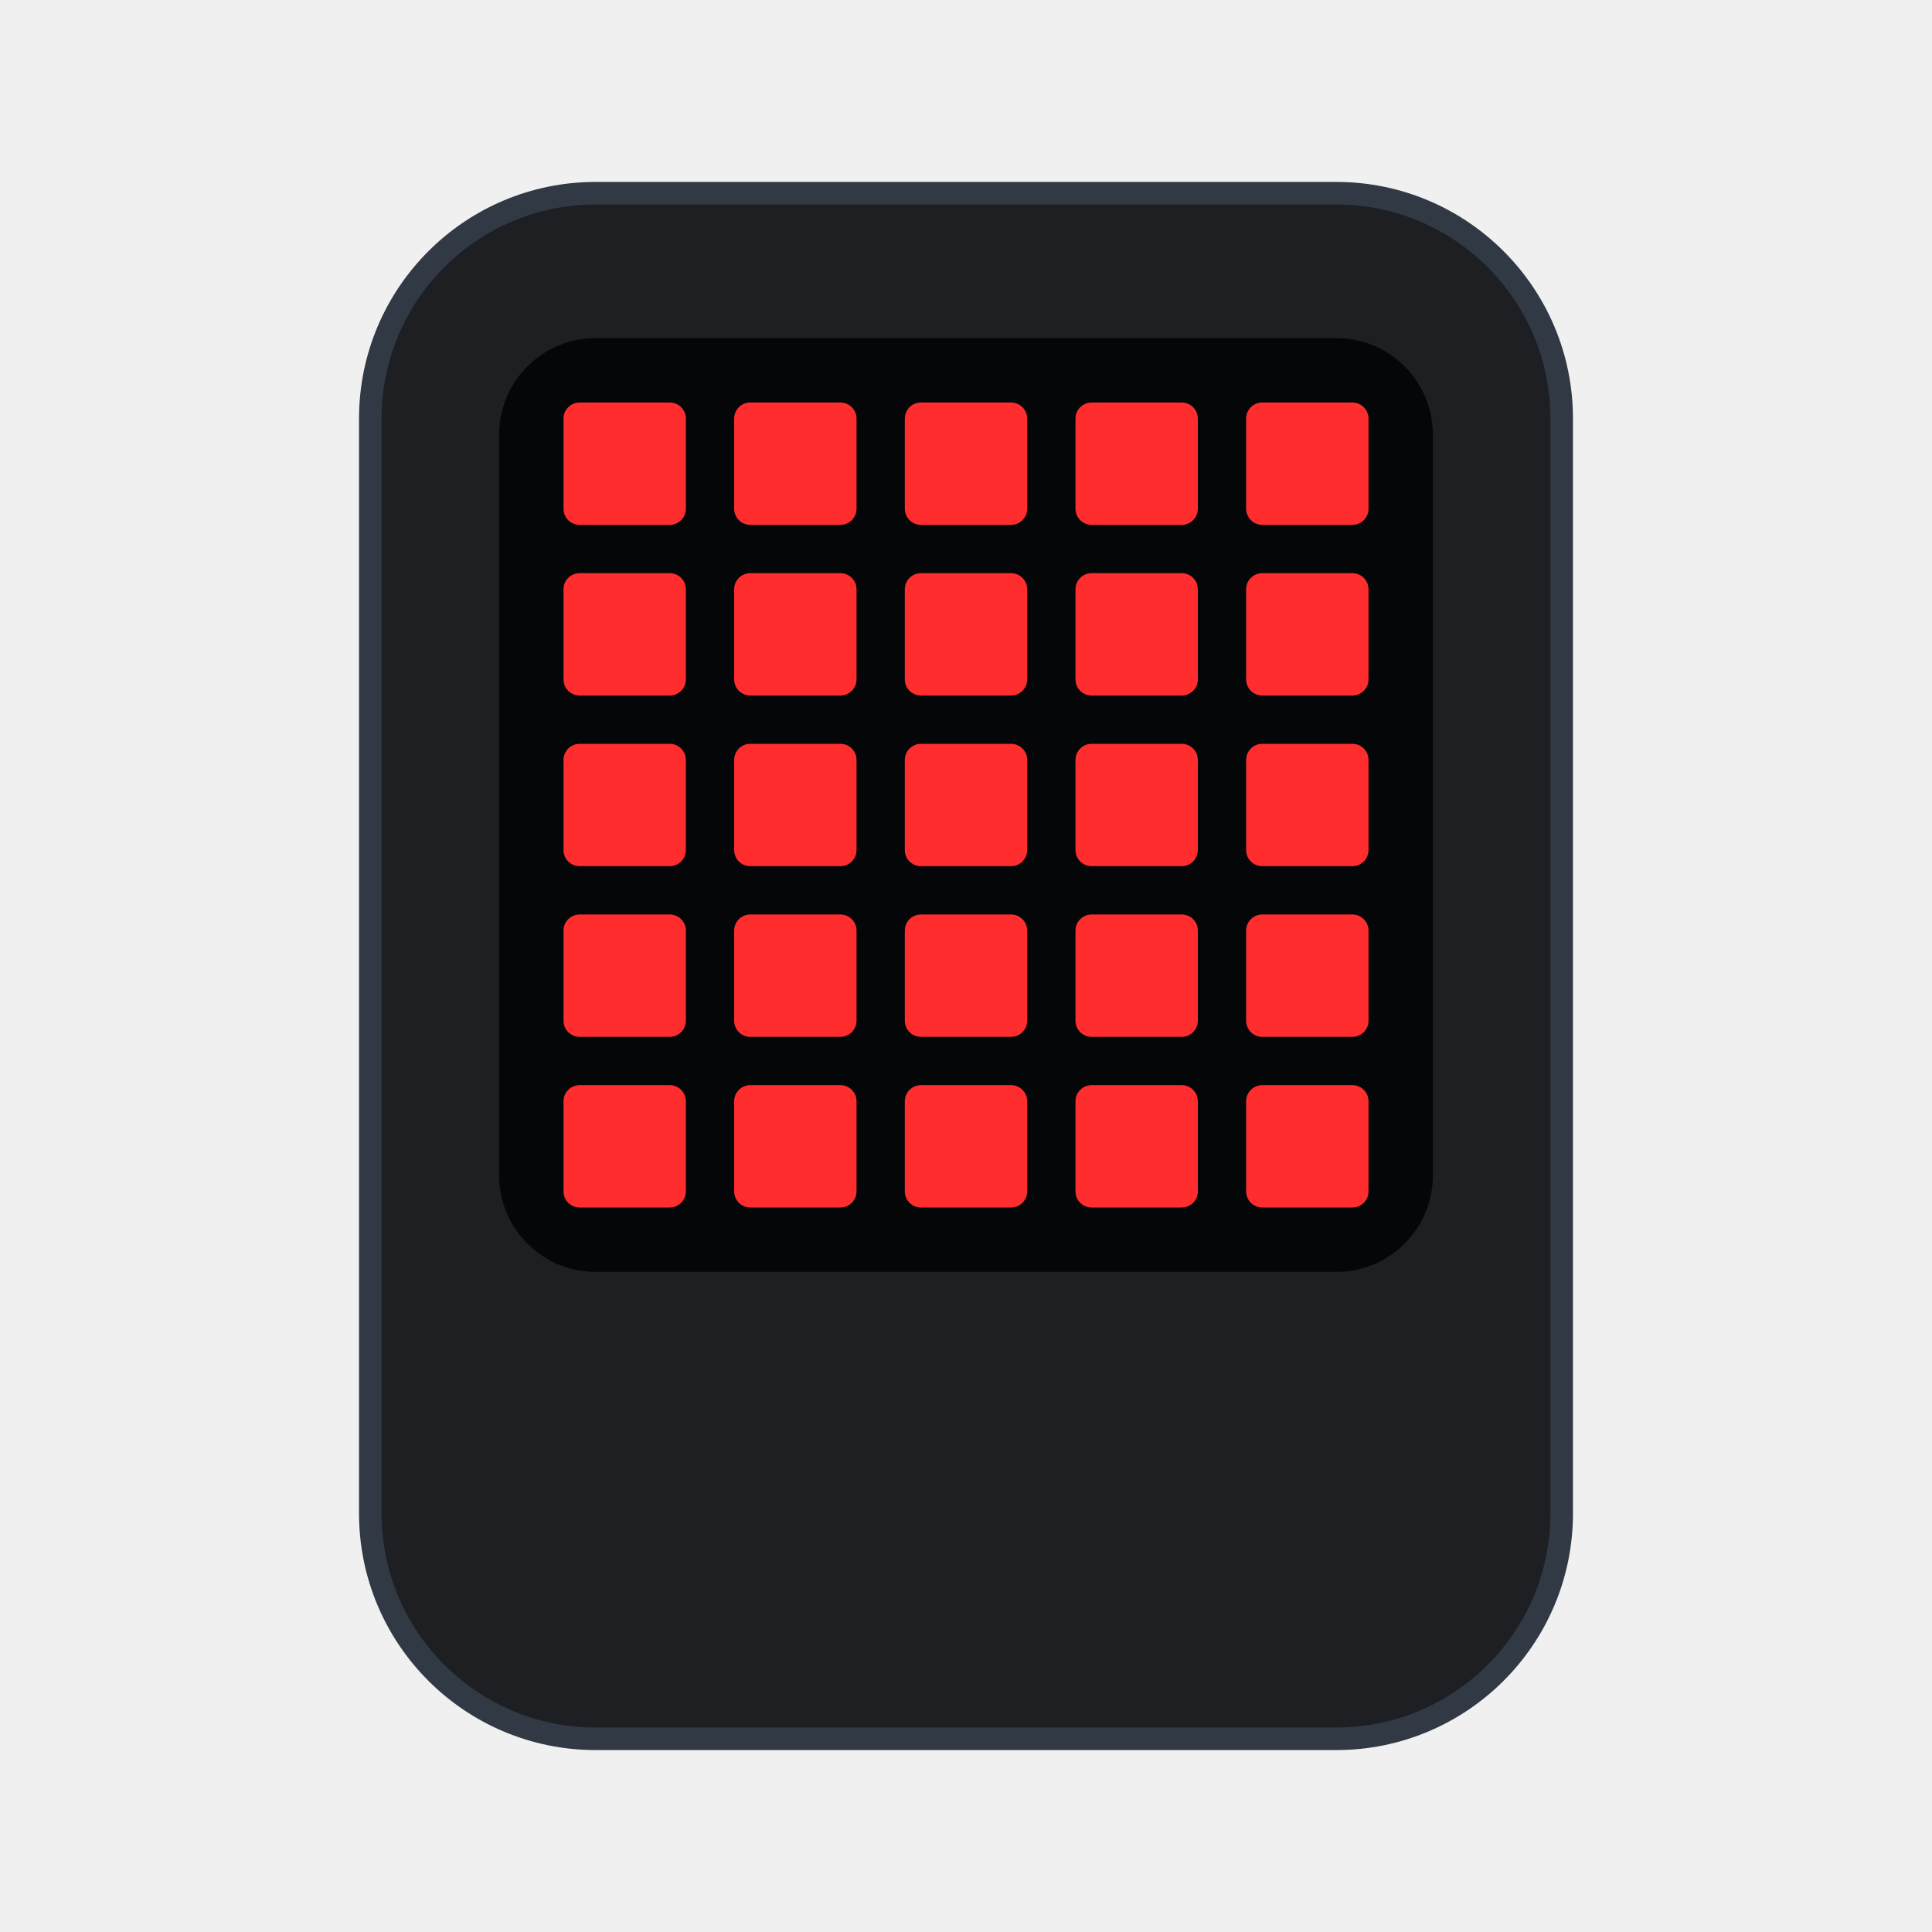
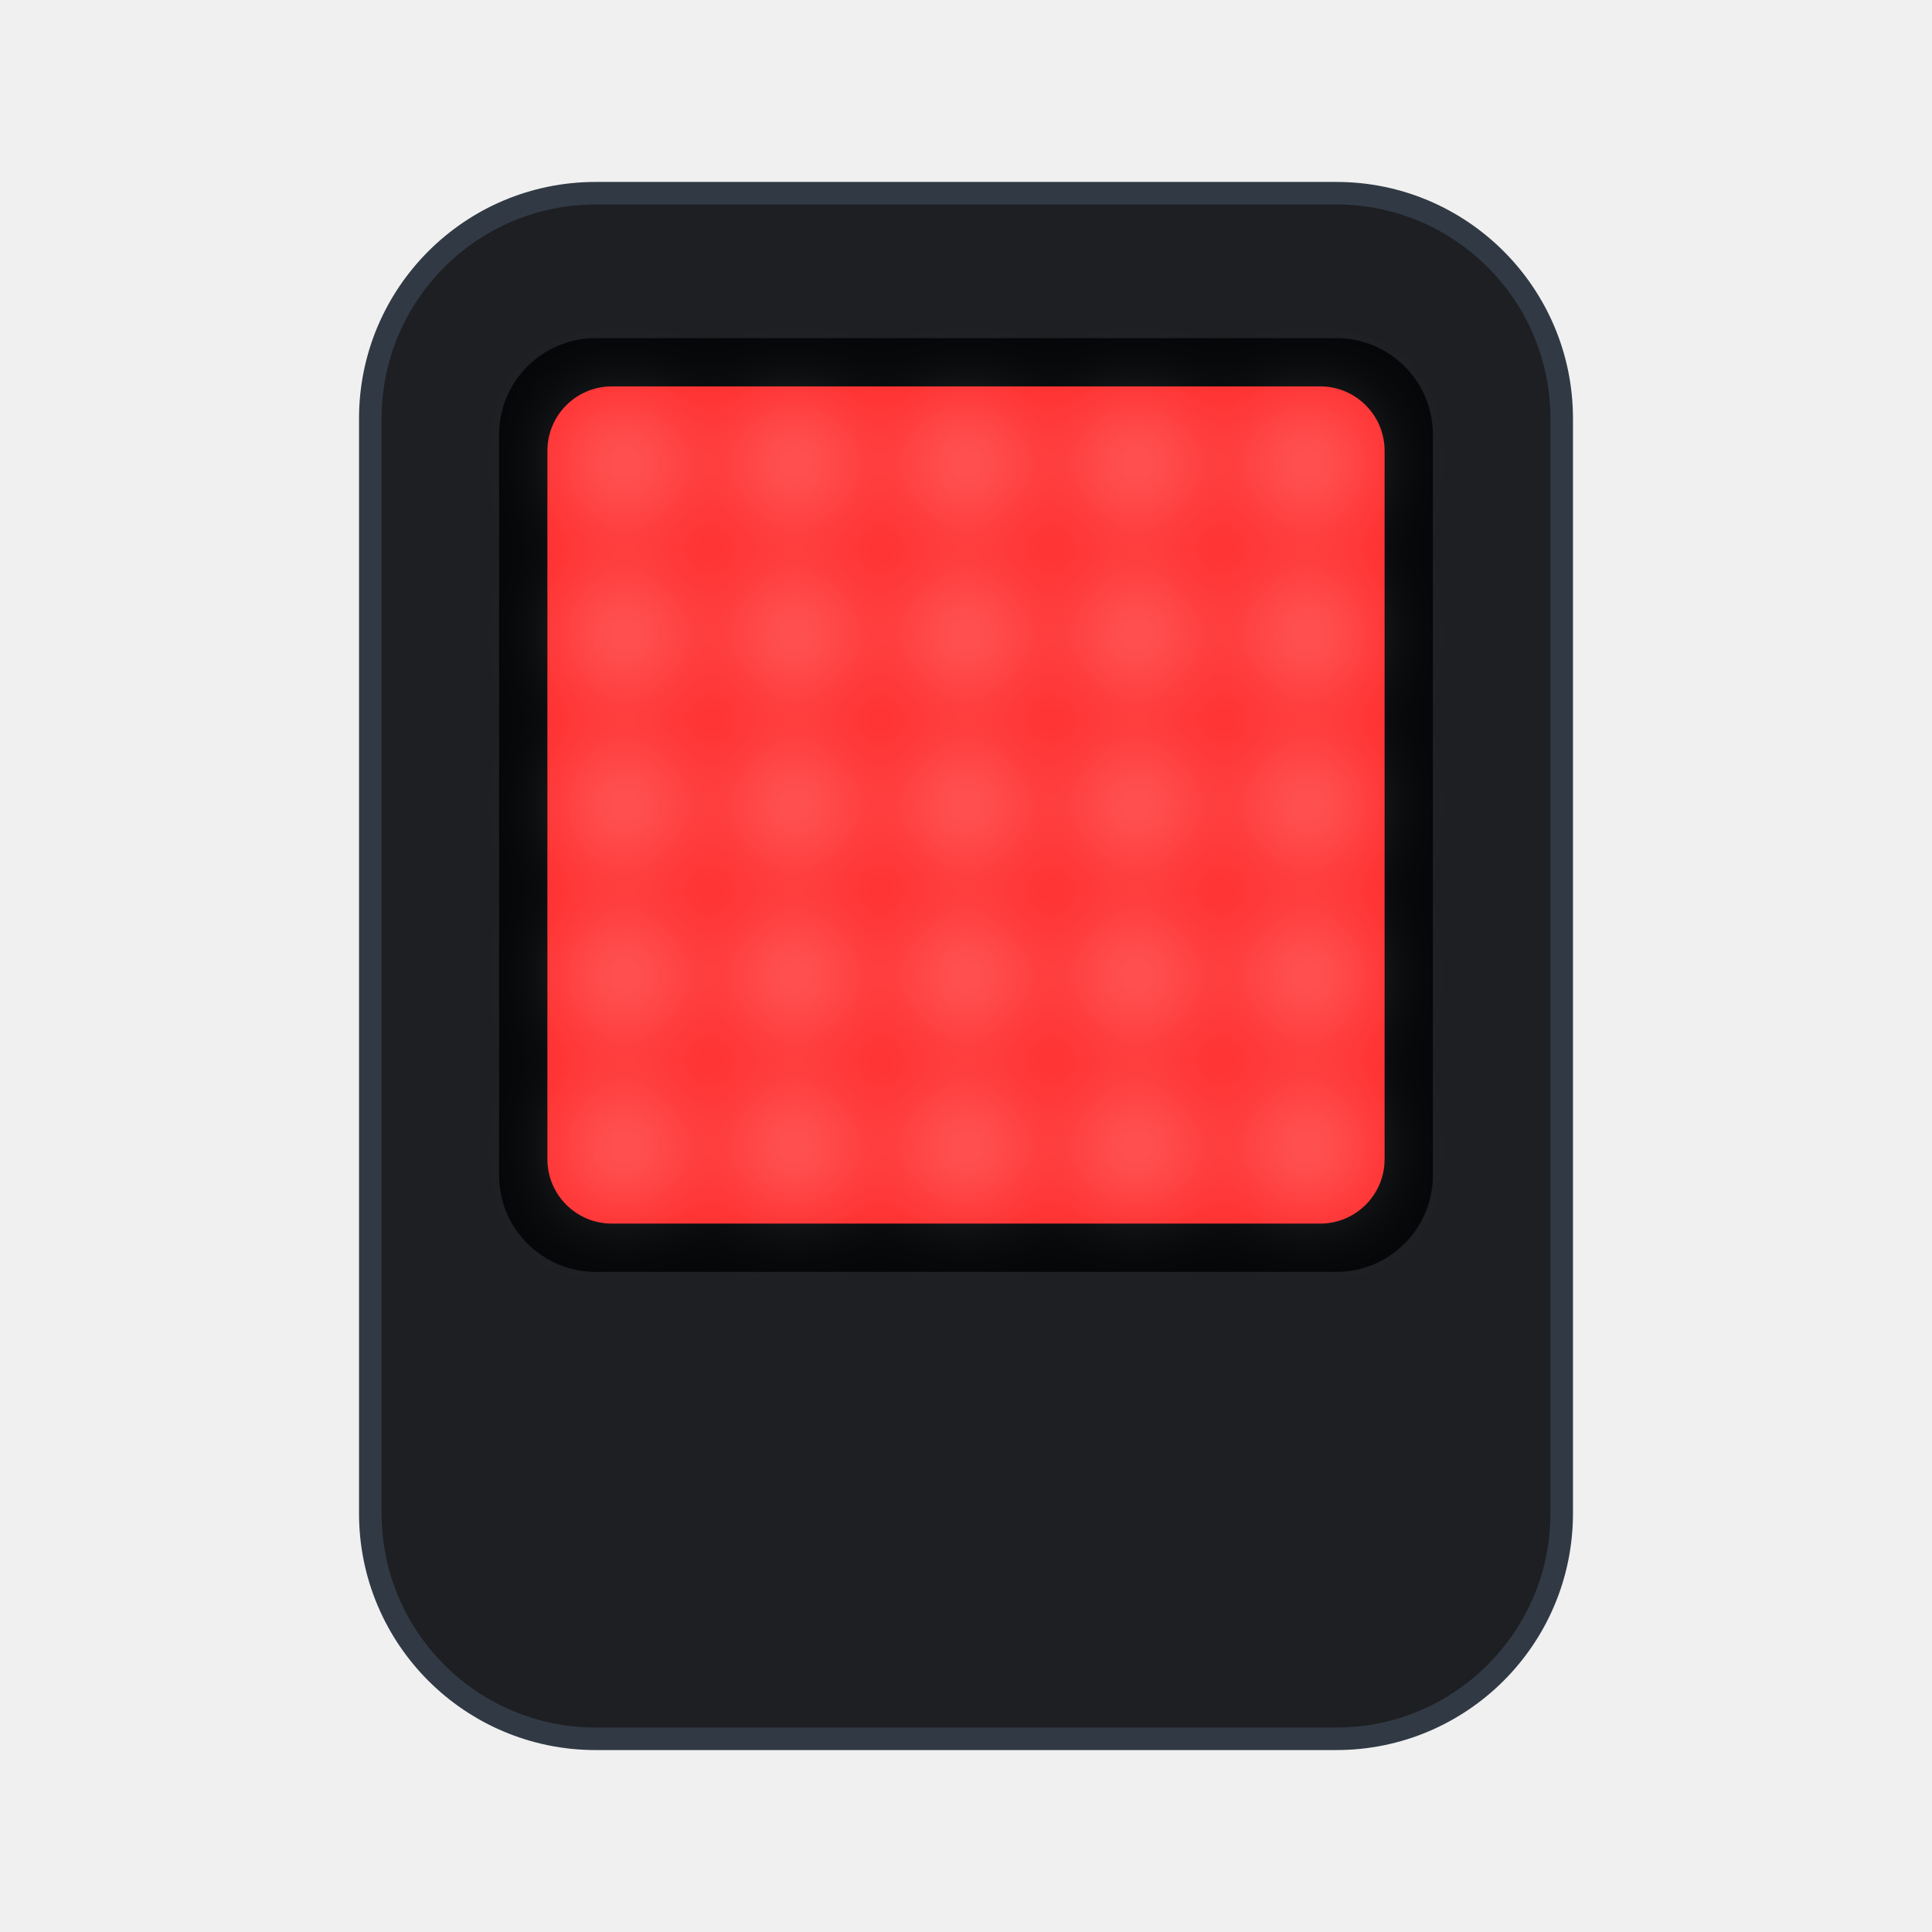
<svg xmlns="http://www.w3.org/2000/svg" viewBox="0 0 120 120">
  <rect x="23" y="12" width="74" height="96" rx="14" fill="#1e1f23" stroke="#313a44" stroke-width="1.4" />
  <rect x="31" y="21" width="58" height="58" rx="6" fill="#050608" />
-   <rect x="35.0" y="25.0" width="7.6" height="7.6" rx="1" fill="#FF2D2D" />
-   <rect x="45.6" y="25.0" width="7.6" height="7.6" rx="1" fill="#FF2D2D" />
-   <rect x="56.2" y="25.0" width="7.6" height="7.6" rx="1" fill="#FF2D2D" />
-   <rect x="66.8" y="25.0" width="7.6" height="7.6" rx="1" fill="#FF2D2D" />
-   <rect x="77.4" y="25.0" width="7.6" height="7.6" rx="1" fill="#FF2D2D" />
-   <rect x="35.0" y="35.6" width="7.6" height="7.6" rx="1" fill="#FF2D2D" />
-   <rect x="45.6" y="35.6" width="7.6" height="7.6" rx="1" fill="#FF2D2D" />
-   <rect x="56.2" y="35.6" width="7.6" height="7.6" rx="1" fill="#FF2D2D" />
-   <rect x="66.8" y="35.6" width="7.6" height="7.6" rx="1" fill="#FF2D2D" />
-   <rect x="77.4" y="35.6" width="7.6" height="7.6" rx="1" fill="#FF2D2D" />
-   <rect x="35.0" y="46.2" width="7.6" height="7.6" rx="1" fill="#FF2D2D" />
-   <rect x="45.6" y="46.2" width="7.6" height="7.6" rx="1" fill="#FF2D2D" />
-   <rect x="56.2" y="46.2" width="7.6" height="7.6" rx="1" fill="#FF2D2D" />
-   <rect x="66.8" y="46.2" width="7.6" height="7.6" rx="1" fill="#FF2D2D" />
-   <rect x="77.4" y="46.2" width="7.6" height="7.6" rx="1" fill="#FF2D2D" />
-   <rect x="35.0" y="56.8" width="7.6" height="7.6" rx="1" fill="#FF2D2D" />
-   <rect x="45.6" y="56.8" width="7.6" height="7.6" rx="1" fill="#FF2D2D" />
-   <rect x="56.2" y="56.8" width="7.6" height="7.6" rx="1" fill="#FF2D2D" />
-   <rect x="66.8" y="56.8" width="7.6" height="7.6" rx="1" fill="#FF2D2D" />
-   <rect x="77.4" y="56.8" width="7.6" height="7.6" rx="1" fill="#FF2D2D" />
-   <rect x="35.0" y="67.4" width="7.6" height="7.6" rx="1" fill="#FF2D2D" />
-   <rect x="45.6" y="67.4" width="7.6" height="7.6" rx="1" fill="#FF2D2D" />
-   <rect x="56.2" y="67.4" width="7.6" height="7.6" rx="1" fill="#FF2D2D" />
-   <rect x="66.8" y="67.4" width="7.6" height="7.6" rx="1" fill="#FF2D2D" />
-   <rect x="77.4" y="67.4" width="7.6" height="7.6" rx="1" fill="#FF2D2D" />
+   <defs>
+     <filter id="d" x="-20%" y="-20%" width="140%" height="140%">
+       <feGaussianBlur stdDeviation="2.4" />
+     </filter>
+   </defs>
+   <rect x="34" y="24" width="52" height="52" rx="4" fill="#FF2D2D" />
+   <g filter="url(#d)" fill="#fff" opacity=".22">
+     <rect x="35.3" y="25.3" width="7.0" height="7.0" rx="1.5" />
+     <rect x="45.9" y="25.3" width="7.0" height="7.0" rx="1.5" />
+     <rect x="56.5" y="25.3" width="7.0" height="7.0" rx="1.5" />
+     <rect x="67.1" y="25.3" width="7.0" height="7.0" rx="1.5" />
+     <rect x="77.7" y="25.3" width="7.0" height="7.0" rx="1.5" />
+     <rect x="35.3" y="35.9" width="7.0" height="7.0" rx="1.5" />
+     <rect x="45.9" y="35.9" width="7.0" height="7.0" rx="1.5" />
+     <rect x="56.5" y="35.9" width="7.0" height="7.0" rx="1.5" />
+     <rect x="67.1" y="35.9" width="7.0" height="7.0" rx="1.5" />
+     <rect x="77.7" y="35.9" width="7.0" height="7.0" rx="1.5" />
+     <rect x="35.3" y="46.5" width="7.0" height="7.0" rx="1.5" />
+     <rect x="45.9" y="46.5" width="7.0" height="7.0" rx="1.5" />
+     <rect x="56.5" y="46.5" width="7.0" height="7.0" rx="1.5" />
+     <rect x="67.1" y="46.5" width="7.0" height="7.0" rx="1.5" />
+     <rect x="77.7" y="46.5" width="7.0" height="7.0" rx="1.5" />
+     <rect x="35.3" y="57.1" width="7.0" height="7.0" rx="1.5" />
+     <rect x="45.9" y="57.1" width="7.0" height="7.0" rx="1.5" />
+     <rect x="56.5" y="57.1" width="7.0" height="7.0" rx="1.5" />
+     <rect x="67.1" y="57.1" width="7.0" height="7.0" rx="1.5" />
+     <rect x="77.7" y="57.1" width="7.0" height="7.0" rx="1.5" />
+     <rect x="35.3" y="67.7" width="7.0" height="7.0" rx="1.5" />
+     <rect x="45.9" y="67.7" width="7.0" height="7.0" rx="1.5" />
+     <rect x="56.5" y="67.7" width="7.0" height="7.0" rx="1.5" />
+     <rect x="67.1" y="67.7" width="7.0" height="7.0" rx="1.5" />
+     <rect x="77.7" y="67.7" width="7.0" height="7.0" rx="1.5" />
+   </g>
</svg>
